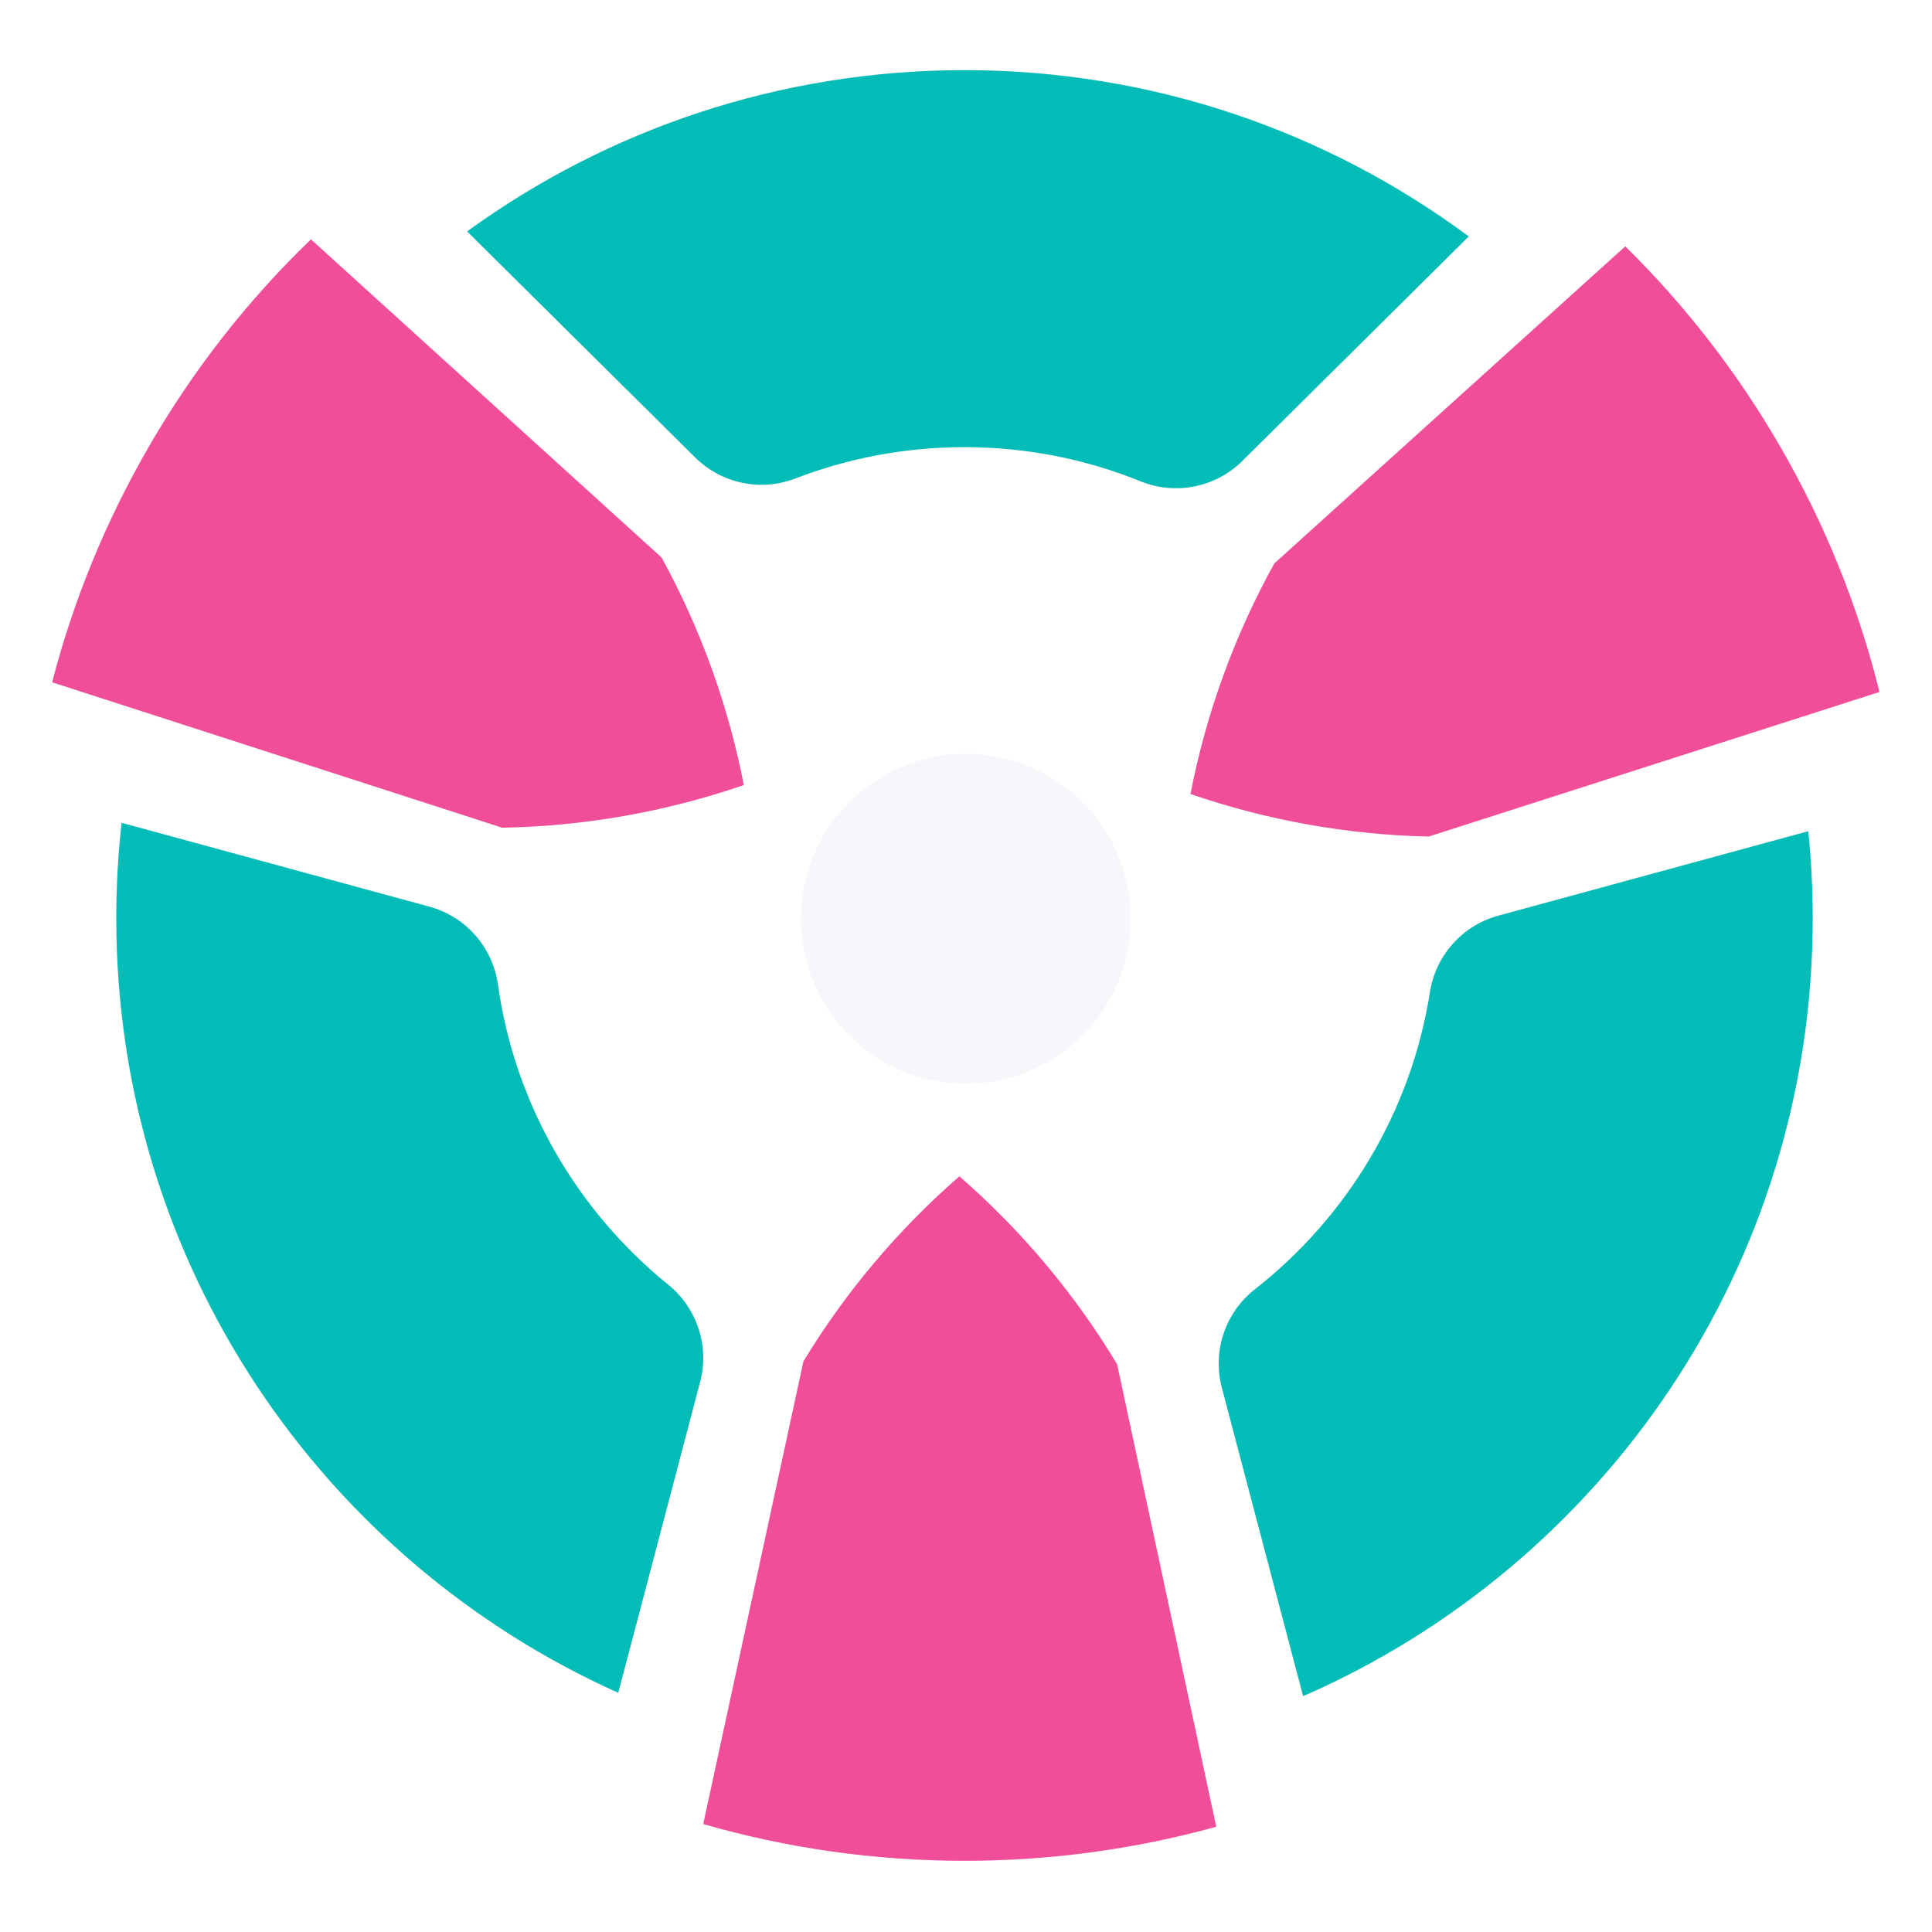
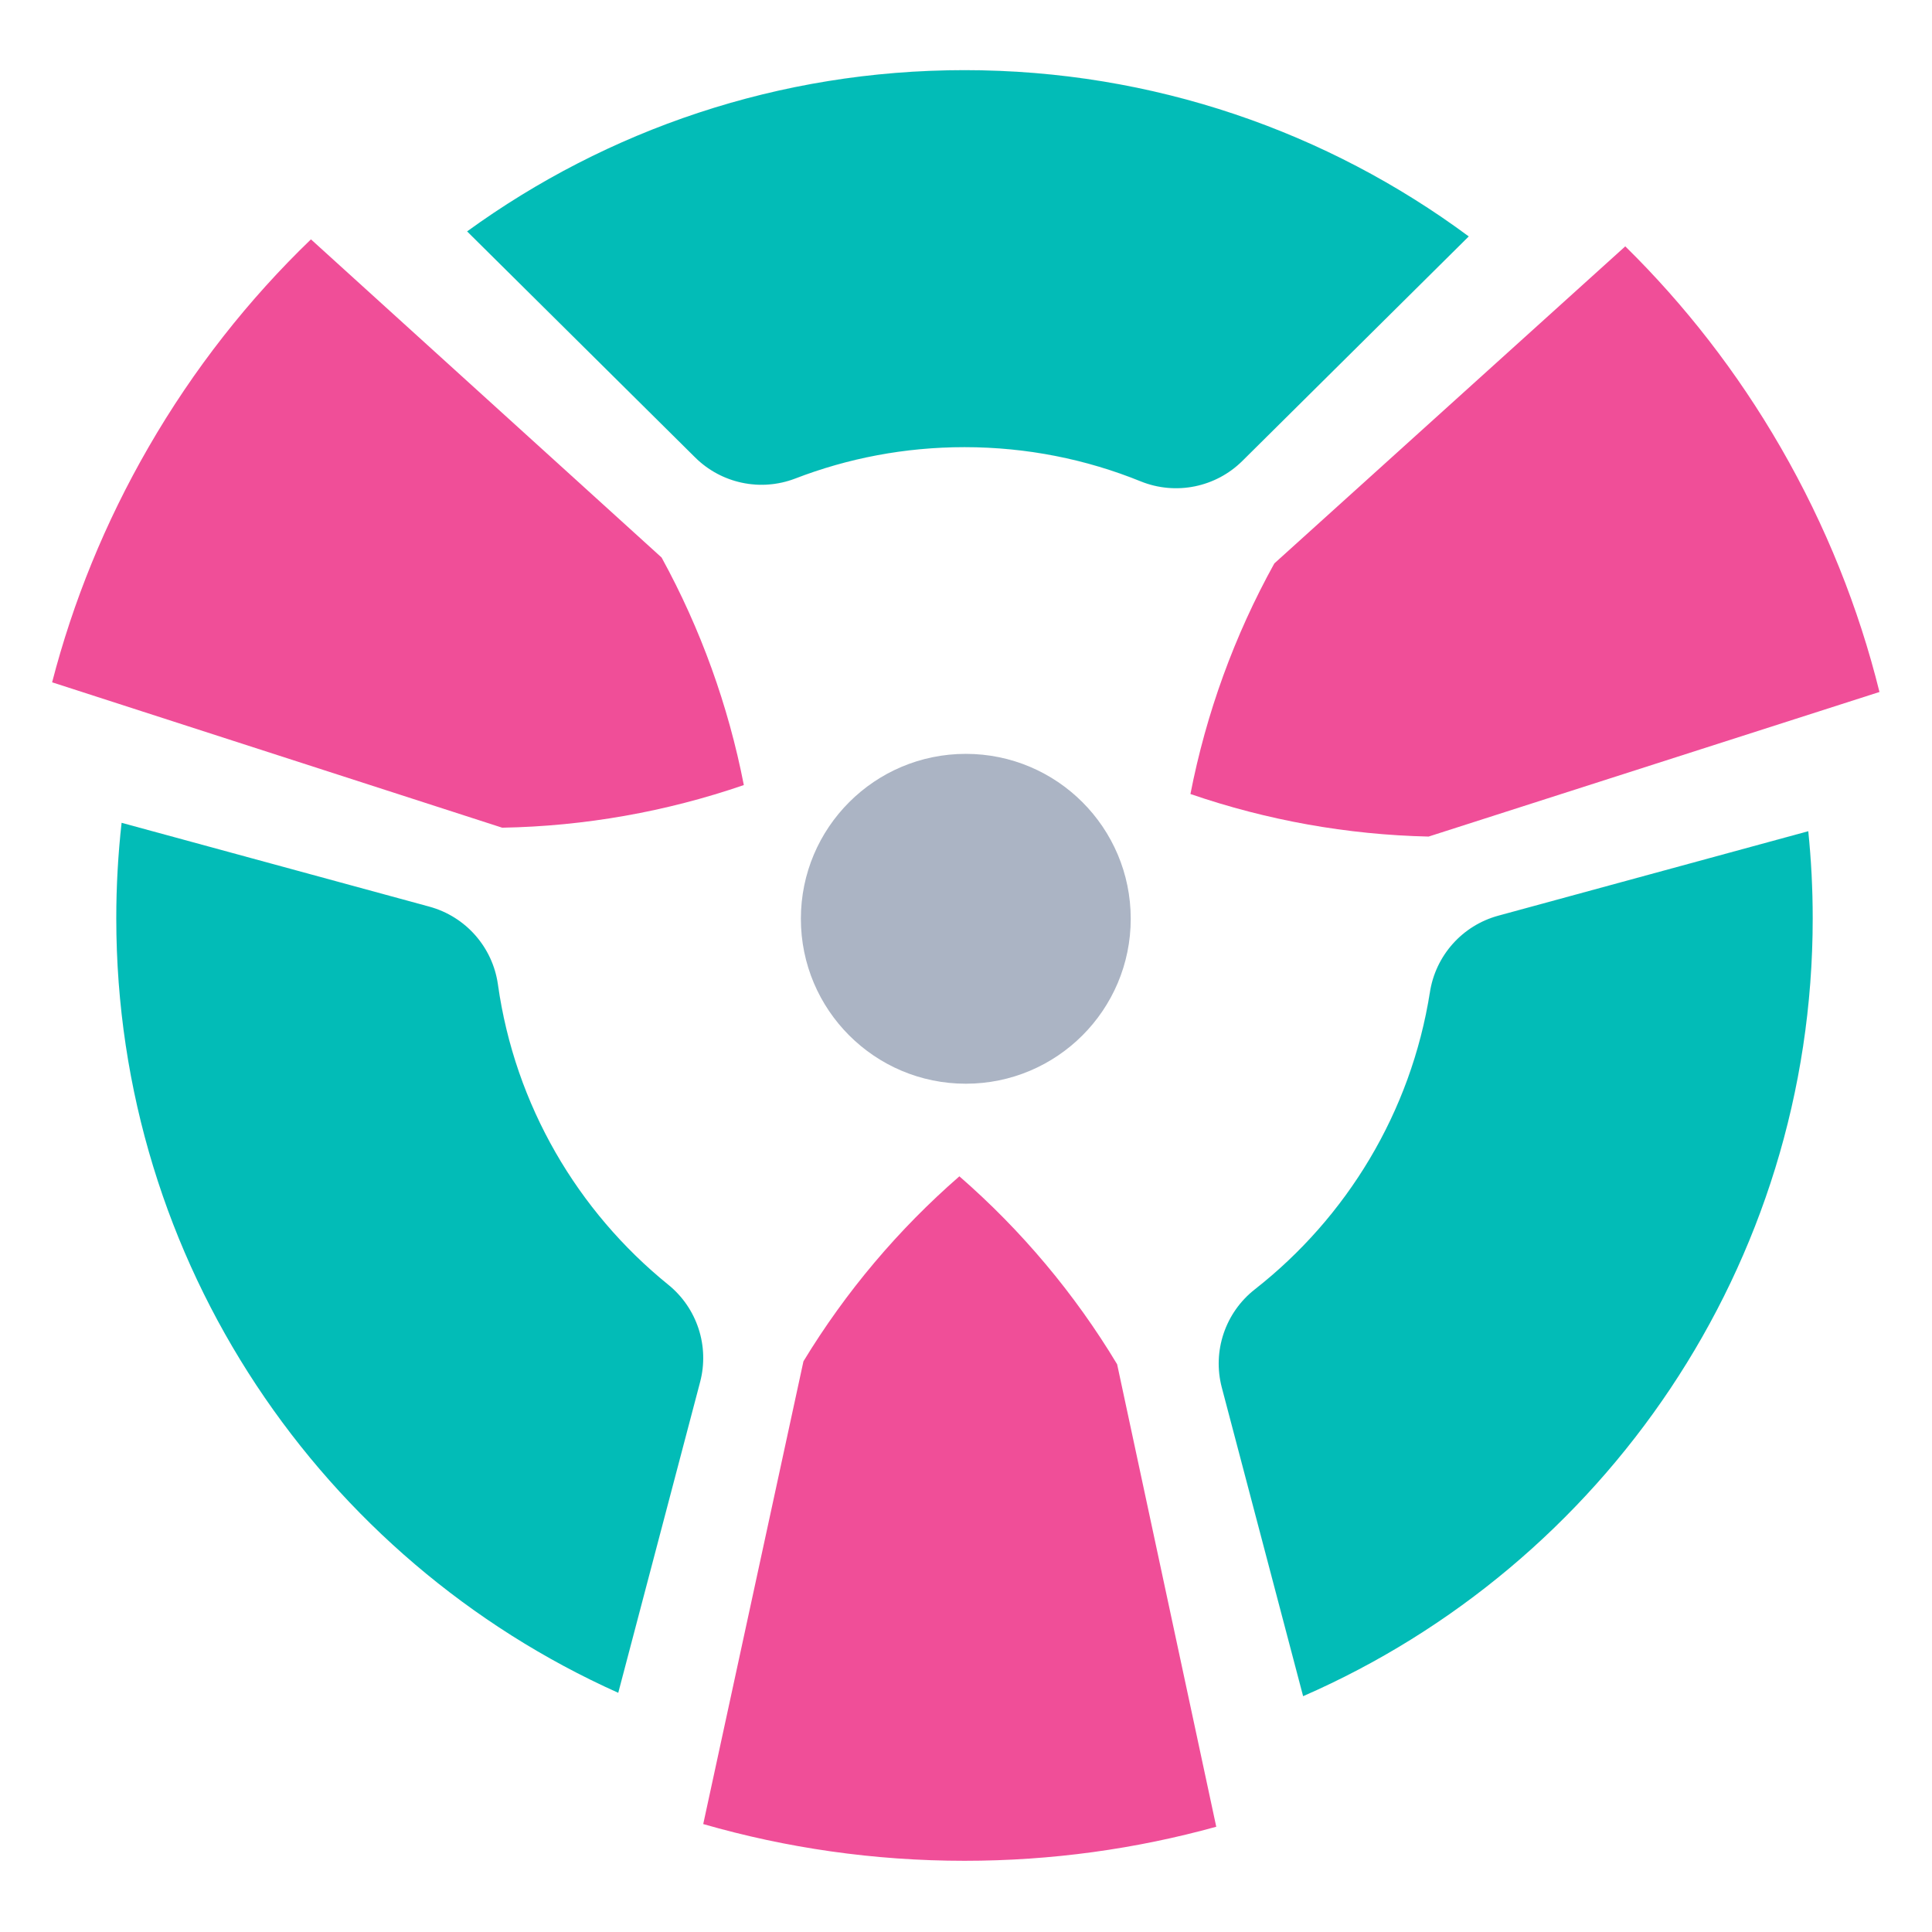
<svg xmlns="http://www.w3.org/2000/svg" width="100%" height="100%" viewBox="0 0 1025 1025" version="1.1" xml:space="preserve" style=" fill-rule: evenodd; clip-rule: evenodd; stroke-linejoin: round; stroke-miterlimit: 2; ">
  <g transform="matrix(1,0,0,1,-2453,-955)">
    <g id="esdiag" transform="matrix(1,0,0,1,2453.39,955.221)">
      <rect x="0" y="0" width="1024" height="1024" style="fill: none" />
      <g transform="matrix(1,0,0,1,-0.689672,-24.7765)">
        <g transform="matrix(1,0,0,1,-2453.39,-1186.63)">
          <path d="M2879.95,1933.41C2902.34,1896.54 2930.32,1863.43 2962.68,1835.27C2995.52,1863.85 3023.82,1897.49 3046.37,1934.98L3098.96,2180.34C3056.43,2192.12 3011.64,2198.41 2965.39,2198.41C2917.32,2198.41 2870.82,2191.61 2826.78,2178.92L2879.95,1933.41Z" style="fill: rgb(240, 78, 152)" />
        </g>
        <g transform="matrix(-0.5,-0.866025,0.866025,-0.5,523.822,3929.2)">
          <path d="M2879.95,1933.41C2902.34,1896.54 2930.32,1863.43 2962.68,1835.27C2995.52,1863.85 3023.82,1897.49 3046.37,1934.98L3098.96,2180.34C3056.43,2192.12 3011.64,2198.41 2965.39,2198.41C2917.32,2198.41 2870.82,2191.61 2826.78,2178.92L2879.95,1933.41Z" style="fill: rgb(240, 78, 152)" />
        </g>
        <g transform="matrix(-0.5,0.866025,-0.866025,-0.5,3465.66,-1207.06)">
          <path d="M2879.95,1933.41C2902.34,1896.54 2930.32,1863.43 2962.68,1835.27C2995.52,1863.85 3023.82,1897.49 3046.37,1934.98L3098.96,2180.34C3056.43,2192.12 3011.64,2198.41 2965.39,2198.41C2917.32,2198.41 2870.82,2191.61 2826.78,2178.92L2879.95,1933.41Z" style="fill: rgb(240, 78, 152)" />
        </g>
        <g id="Outside" transform="matrix(1,0,0,1,-2453.39,-1186.63)">
          <path d="M3413.04,1652.19C3414.59,1667.4 3415.39,1682.81 3415.39,1698.41C3415.39,1882.92 3304.1,2041.64 3145.06,2111.06C3145.06,2111.06 3116.81,2003.85 3101.92,1947.35C3096.82,1928.01 3103.74,1907.5 3119.51,1895.19C3168.14,1857.05 3202.3,1801.28 3212.34,1737.55C3215.37,1718.06 3229.57,1702.18 3248.6,1697C3304.95,1681.64 3413.04,1652.19 3413.04,1652.19ZM2518.22,1647.73C2518.22,1647.73 2625.08,1676.84 2681.47,1692.2C2700.78,1697.46 2715.1,1713.74 2717.85,1733.57C2726.87,1797.59 2760.19,1853.86 2808.16,1892.73C2823.5,1905.1 2830.14,1925.33 2825.12,1944.38C2810.25,2000.86 2781.68,2109.27 2781.68,2109.27C2624.79,2038.95 2515.39,1881.36 2515.39,1698.41C2515.39,1681.27 2516.35,1664.36 2518.22,1647.73ZM2701.52,1333.95C2775.69,1280.14 2866.86,1248.41 2965.39,1248.41C3065.55,1248.41 3158.12,1281.21 3232.9,1336.62C3232.9,1336.62 3154.3,1414.57 3112.82,1455.7C3098.67,1469.74 3077.54,1474.03 3059.04,1466.62C3030.12,1454.86 2998.5,1448.41 2965.39,1448.41C2933.71,1448.41 2903.4,1454.32 2875.5,1465.08C2857.17,1472.08 2836.44,1467.69 2822.51,1453.88C2781.03,1412.8 2701.52,1333.95 2701.52,1333.95Z" style="fill: rgb(2, 188, 183)" />
          <path d="M3413.05,1652.19C3413.05,1652.19 3413.05,1652.19 3413.05,1652.18C3413.04,1652.18 3413.04,1652.18 3413.03,1652.18C3413.03,1652.18 3304.95,1681.63 3248.59,1696.99C3229.56,1702.17 3215.36,1718.06 3212.32,1737.55C3202.29,1801.28 3168.13,1857.04 3119.5,1895.18C3103.73,1907.49 3096.81,1928.01 3101.91,1947.35C3116.8,2003.86 3145.04,2111.06 3145.04,2111.06C3145.04,2111.06 3145.05,2111.07 3145.05,2111.07C3145.05,2111.07 3145.06,2111.07 3145.06,2111.07C3304.11,2041.65 3415.4,1882.92 3415.4,1698.41C3415.4,1682.81 3414.61,1667.4 3413.05,1652.19ZM3413.04,1652.19C3414.59,1667.4 3415.39,1682.81 3415.39,1698.41C3415.39,1882.92 3304.1,2041.64 3145.06,2111.06C3145.06,2111.06 3116.81,2003.85 3101.92,1947.35C3096.82,1928.01 3103.74,1907.5 3119.51,1895.19C3168.14,1857.05 3202.3,1801.28 3212.34,1737.55C3215.37,1718.06 3229.57,1702.18 3248.6,1697C3304.95,1681.64 3413.04,1652.19 3413.04,1652.19ZM2518.22,1647.72C2518.22,1647.71 2518.21,1647.71 2518.21,1647.72C2518.21,1647.72 2518.2,1647.72 2518.2,1647.73C2516.34,1664.36 2515.38,1681.27 2515.38,1698.41C2515.38,1881.36 2624.78,2038.96 2781.68,2109.28C2781.68,2109.28 2781.69,2109.28 2781.69,2109.28C2781.69,2109.28 2781.7,2109.28 2781.7,2109.27C2781.7,2109.27 2810.26,2000.87 2825.13,1944.38C2830.15,1925.33 2823.51,1905.09 2808.16,1892.72C2760.2,1853.85 2726.88,1797.59 2717.87,1733.57C2715.11,1713.73 2700.79,1697.45 2681.47,1692.19C2625.08,1676.83 2518.22,1647.72 2518.22,1647.72ZM2518.22,1647.73C2518.22,1647.73 2625.08,1676.84 2681.47,1692.2C2700.78,1697.46 2715.1,1713.74 2717.85,1733.57C2726.87,1797.59 2760.19,1853.86 2808.16,1892.73C2823.5,1905.1 2830.14,1925.33 2825.12,1944.38C2810.25,2000.86 2781.68,2109.27 2781.68,2109.27C2624.79,2038.95 2515.39,1881.36 2515.39,1698.41C2515.39,1681.27 2516.35,1664.36 2518.22,1647.73ZM2701.52,1333.94C2701.51,1333.94 2701.51,1333.95 2701.51,1333.95C2701.51,1333.95 2701.51,1333.96 2701.51,1333.96C2701.51,1333.96 2781.02,1412.81 2822.5,1453.89C2836.44,1467.71 2857.17,1472.09 2875.51,1465.1C2875.51,1465.1 2875.51,1465.1 2875.51,1465.1C2903.4,1454.33 2933.71,1448.42 2965.39,1448.42C2998.5,1448.42 3030.12,1454.88 3059.03,1466.63C3059.03,1466.63 3059.03,1466.63 3059.03,1466.63C3077.54,1474.04 3098.68,1469.75 3112.83,1455.71C3154.31,1414.58 3232.91,1336.63 3232.91,1336.63C3232.91,1336.63 3232.91,1336.63 3232.91,1336.62C3232.91,1336.62 3232.91,1336.62 3232.91,1336.61C3158.12,1281.2 3065.56,1248.4 2965.39,1248.4C2866.86,1248.4 2775.68,1280.13 2701.52,1333.94ZM2701.52,1333.95C2775.69,1280.14 2866.86,1248.41 2965.39,1248.41C3065.55,1248.41 3158.12,1281.21 3232.9,1336.62C3232.9,1336.62 3154.3,1414.57 3112.82,1455.7C3098.67,1469.74 3077.54,1474.03 3059.04,1466.62C3030.12,1454.86 2998.5,1448.41 2965.39,1448.41C2933.71,1448.41 2903.4,1454.32 2875.5,1465.08C2857.17,1472.08 2836.44,1467.69 2822.51,1453.88C2781.03,1412.8 2701.52,1333.95 2701.52,1333.95Z" style="fill: rgb(52, 55, 65)" />
        </g>
        <g transform="matrix(1.55533,0,0,1.42662,-4073.63,-1553.11)">
-           <ellipse cx="2948.78" cy="1447.56" rx="56.258" ry="61.334" style="fill: rgb(245, 247, 250)" />
+           <ellipse cx="2948.78" cy="1447.56" rx="56.258" ry="61.334" style="fill: rgb(171, 180, 196)" />
        </g>
      </g>
    </g>
  </g>
</svg>
